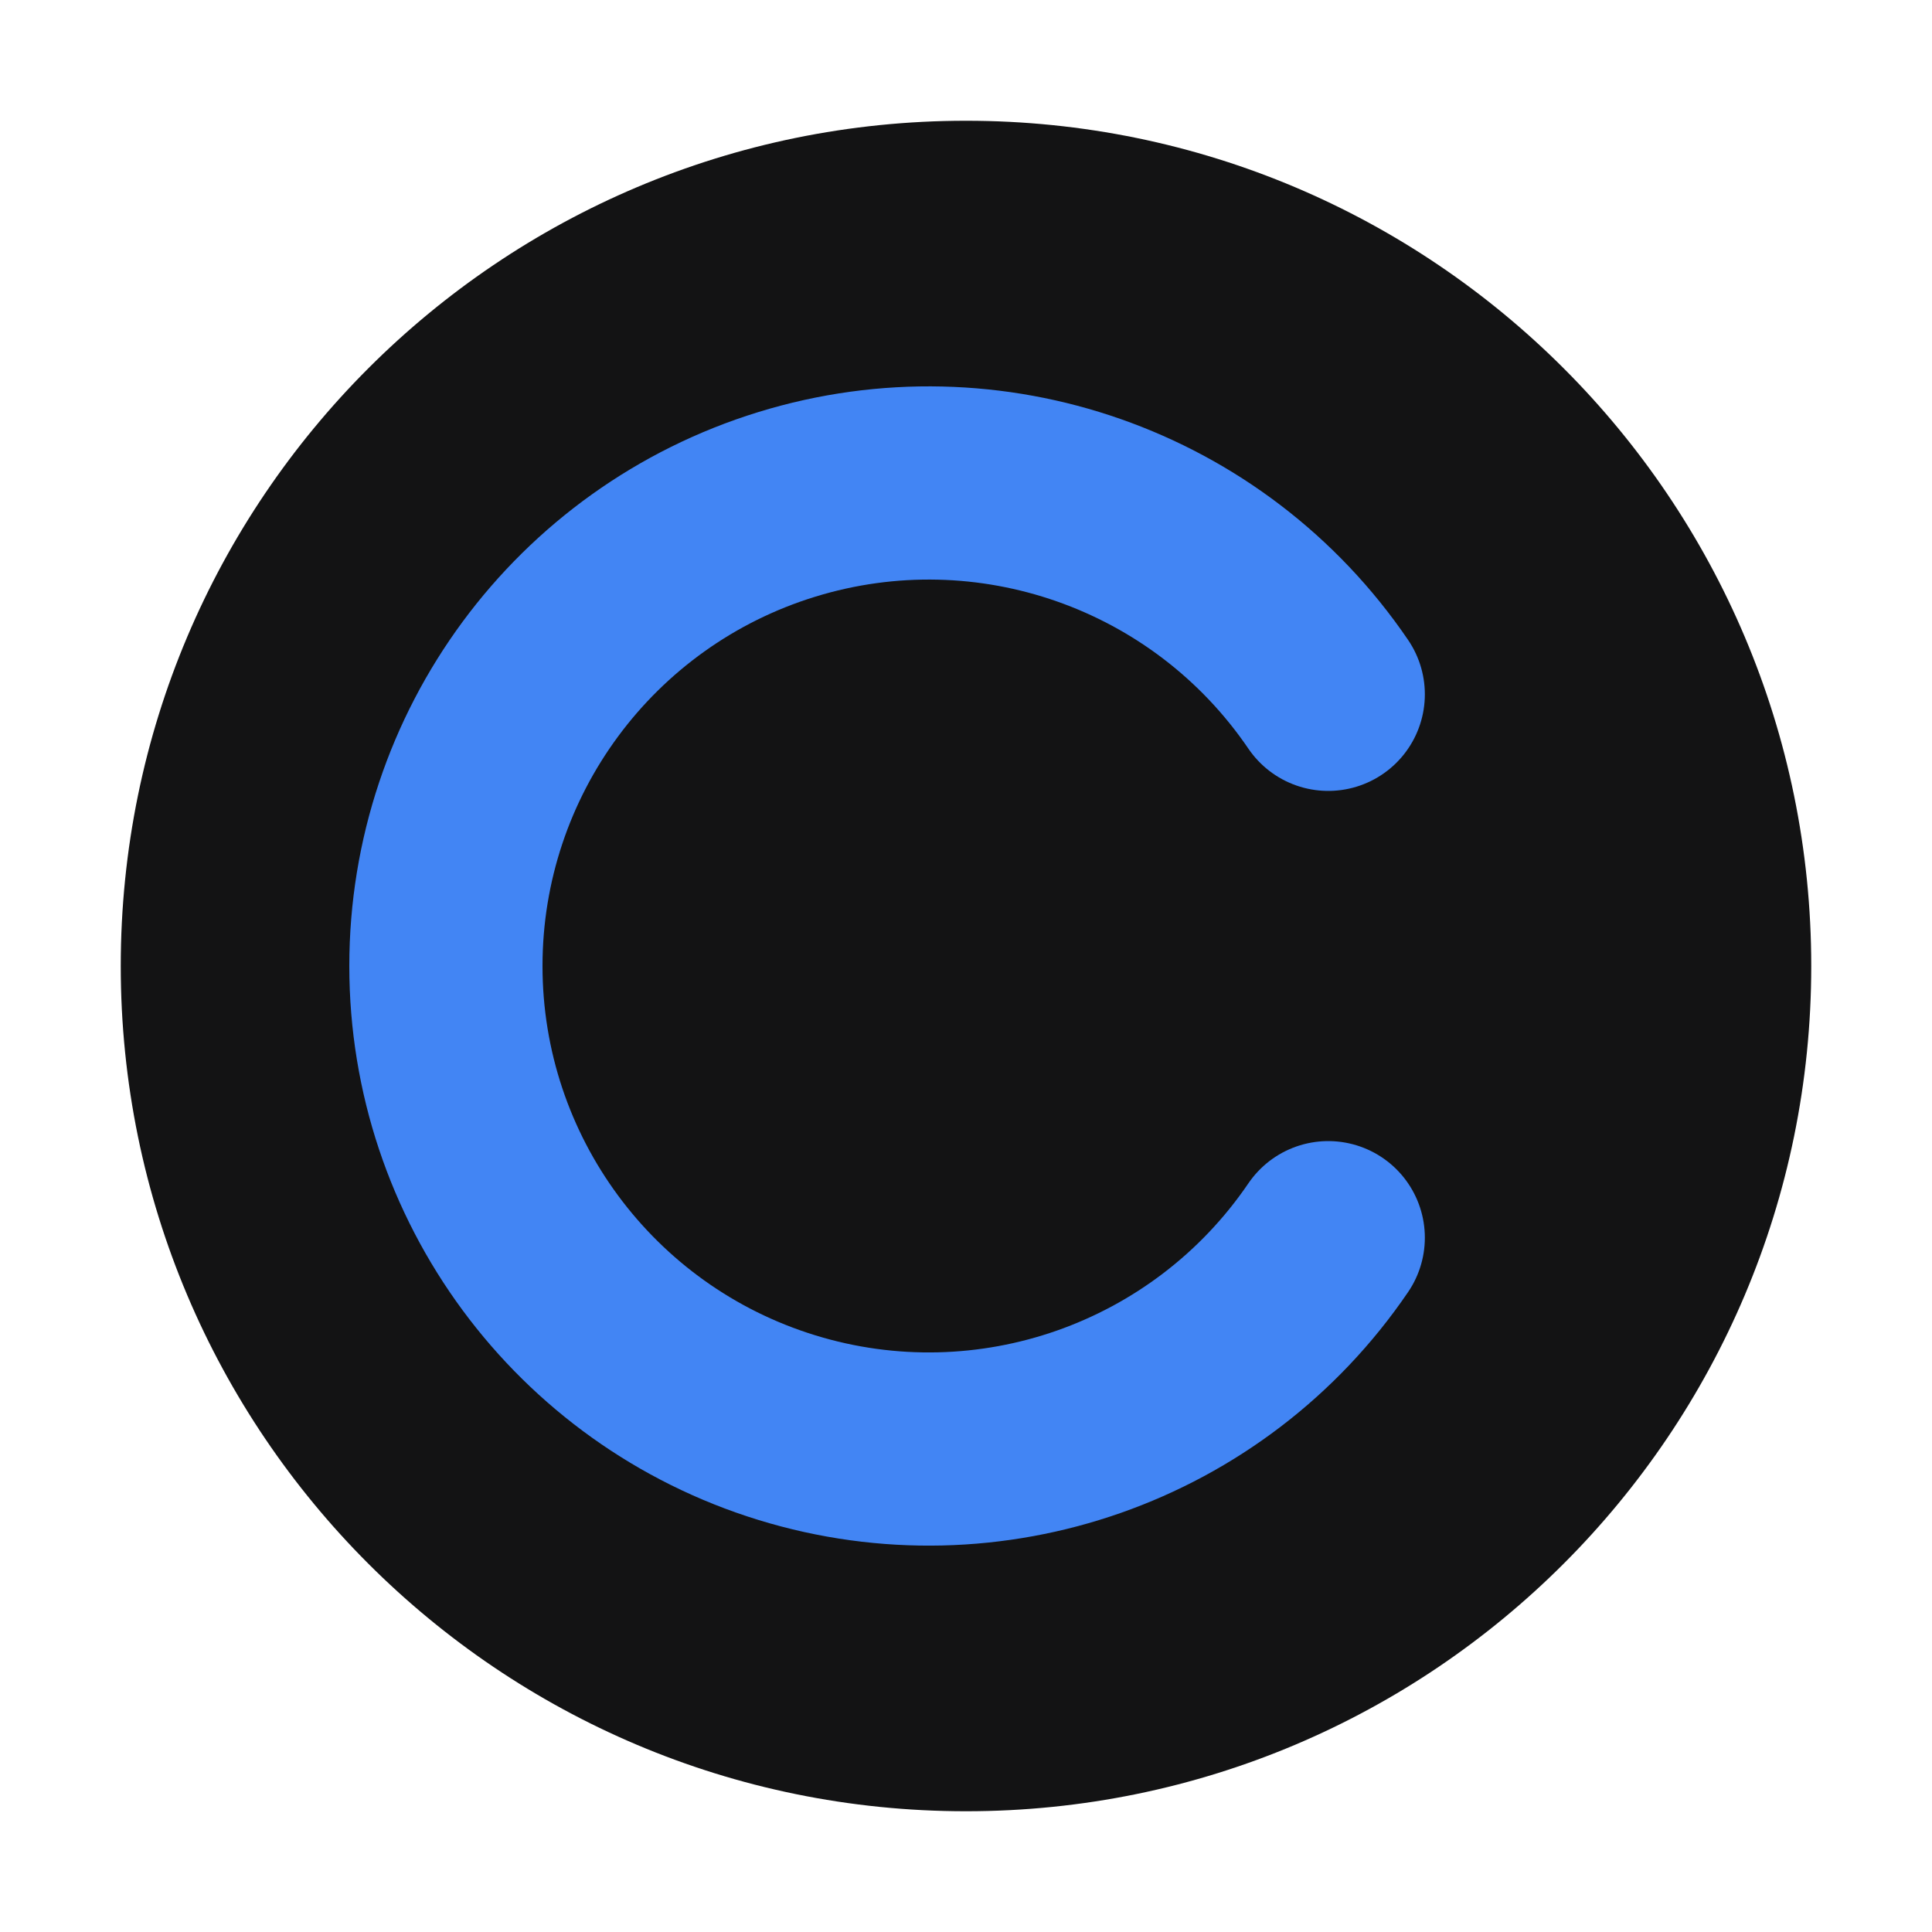
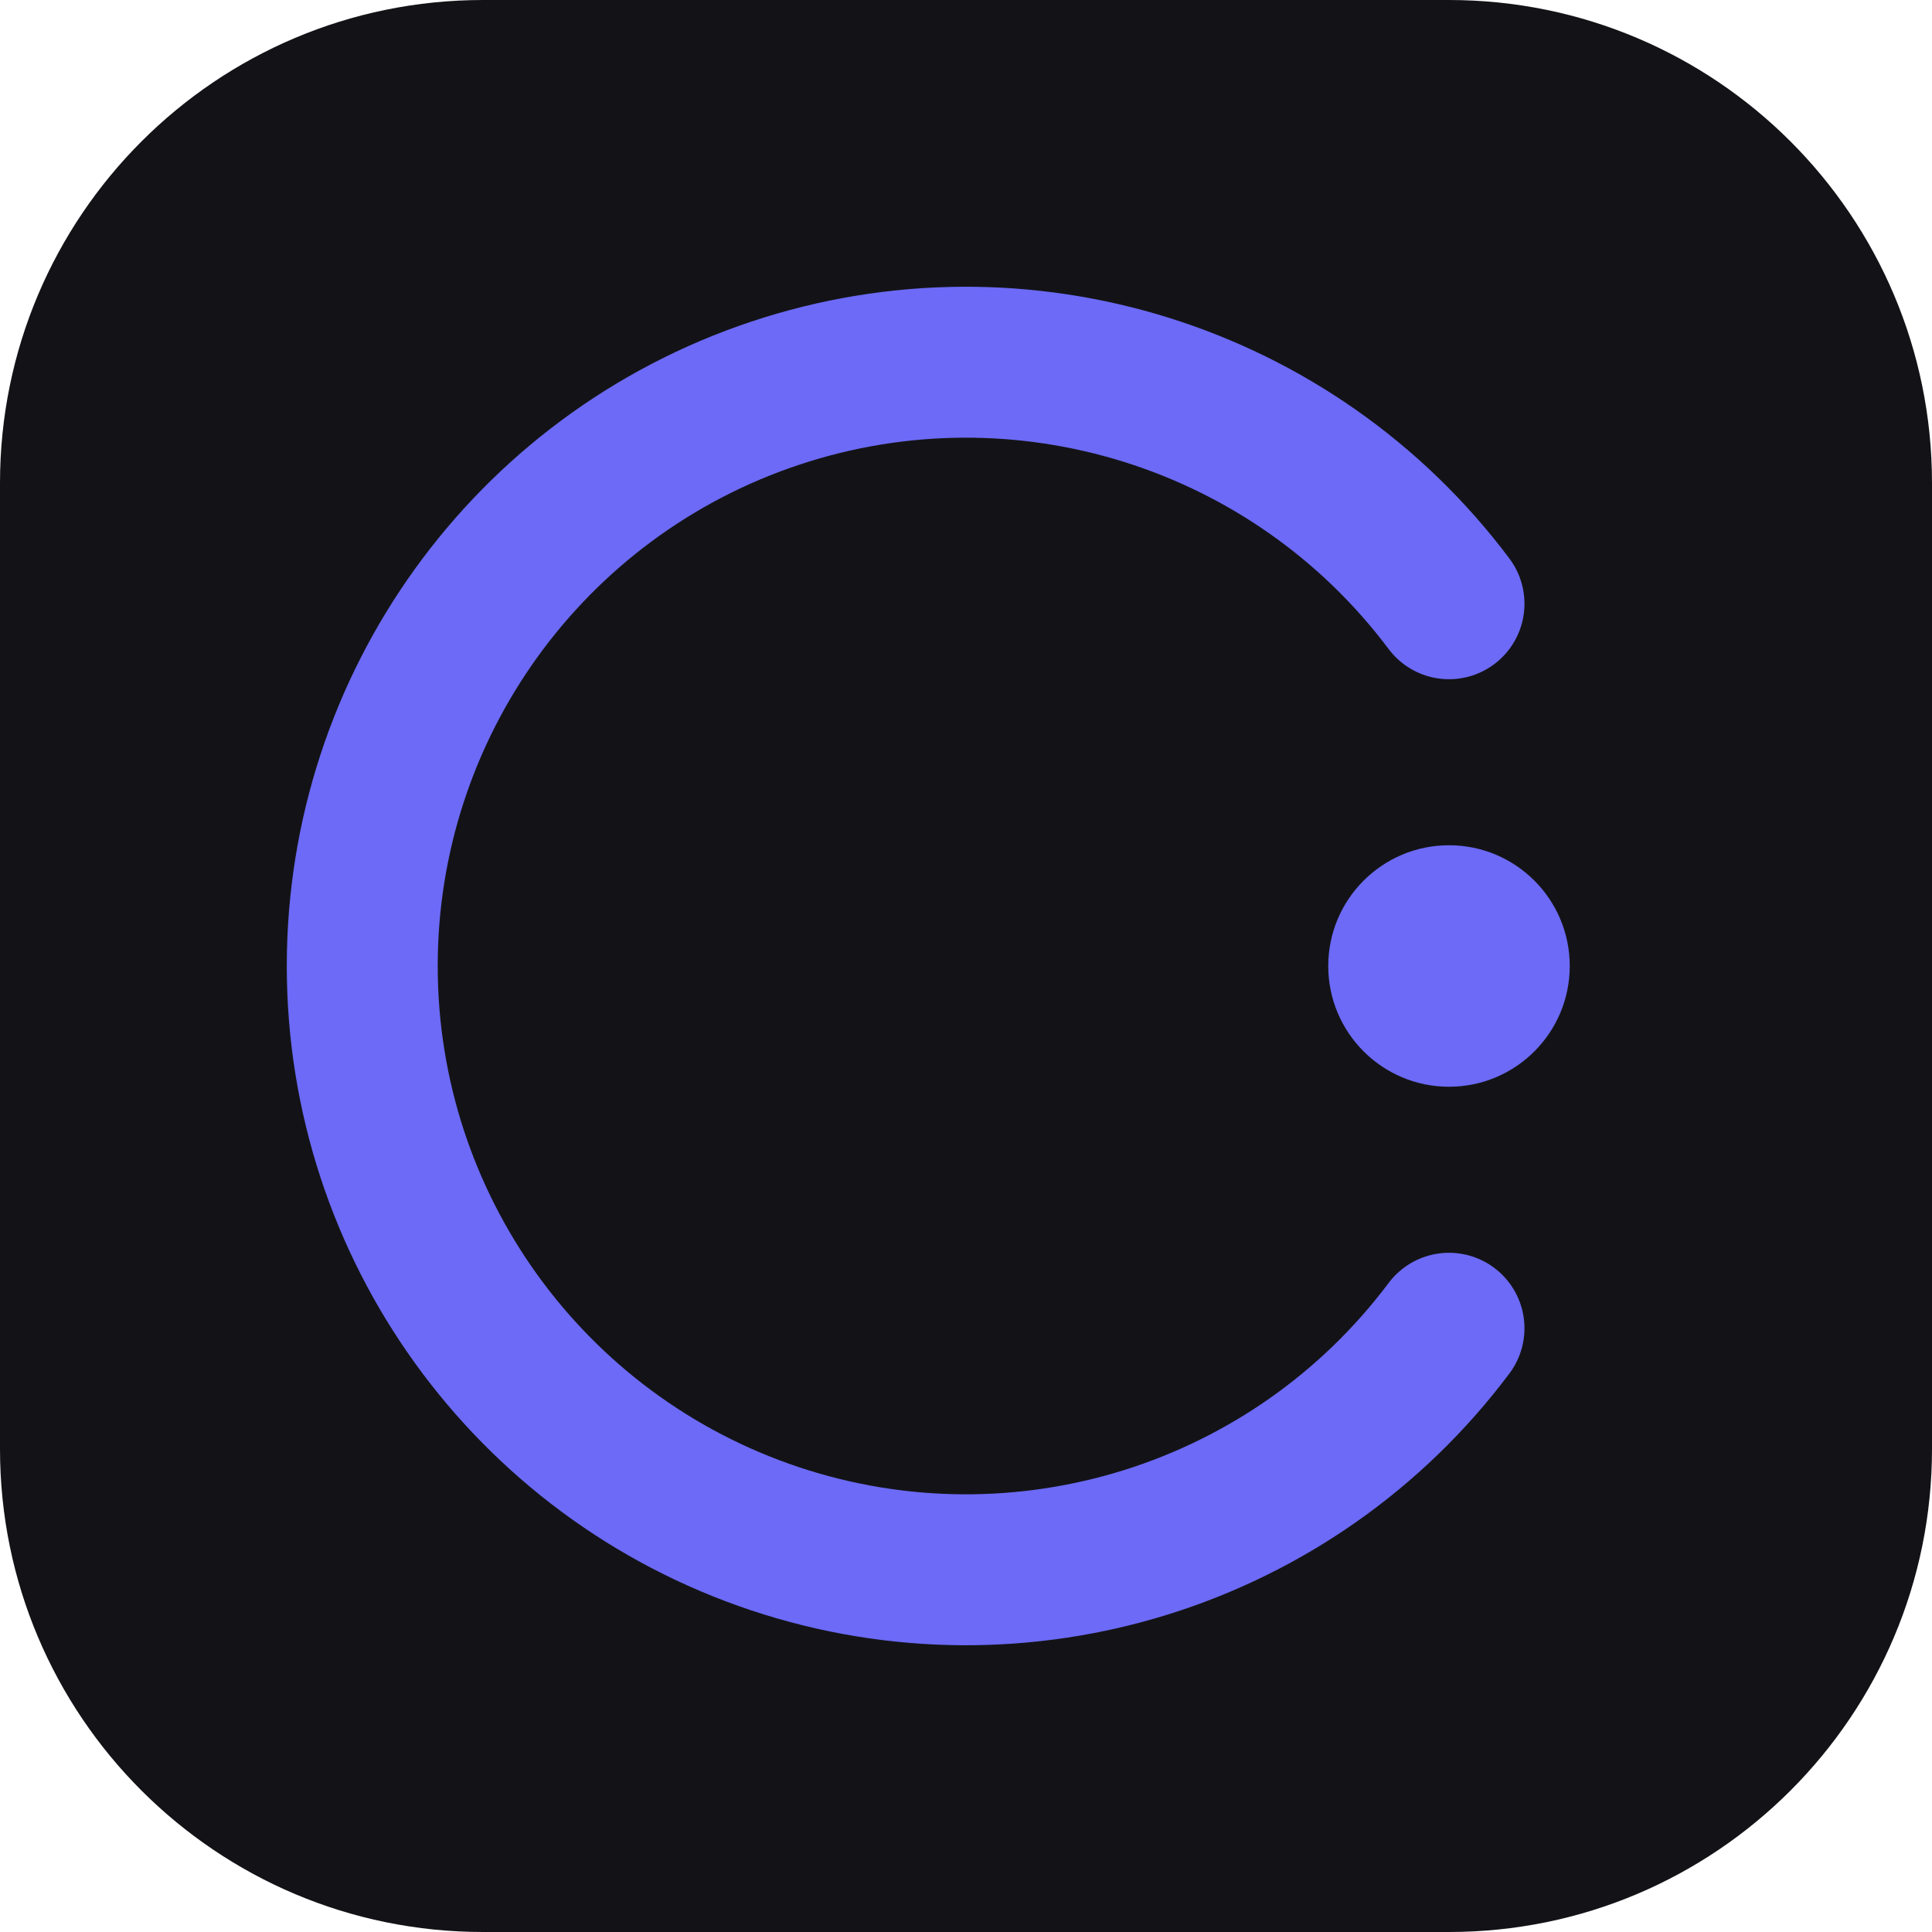
- <svg xmlns="http://www.w3.org/2000/svg" width="32" height="32" viewBox="0 0 32 32">
-   <circle cx="16" cy="16" r="14" fill="#131314" />
-   <path d="M22 11.5        A8 8 0 1 0 22 20.5" stroke="#4285F4" stroke-width="3.2" stroke-linecap="round" fill="none" />
+ <svg xmlns="http://www.w3.org/2000/svg" width="32" height="32" viewBox="0 0 32 32" fill="none">
+   <rect width="32" height="32" rx="8" fill="#131317" />
+   <path d="M24 10A10 10 0 1 0 24 22" stroke="#6C6AF6" stroke-width="2.5" stroke-linecap="round" />
+   <circle cx="24" cy="16" r="2" fill="#6C6AF6" />
</svg>
